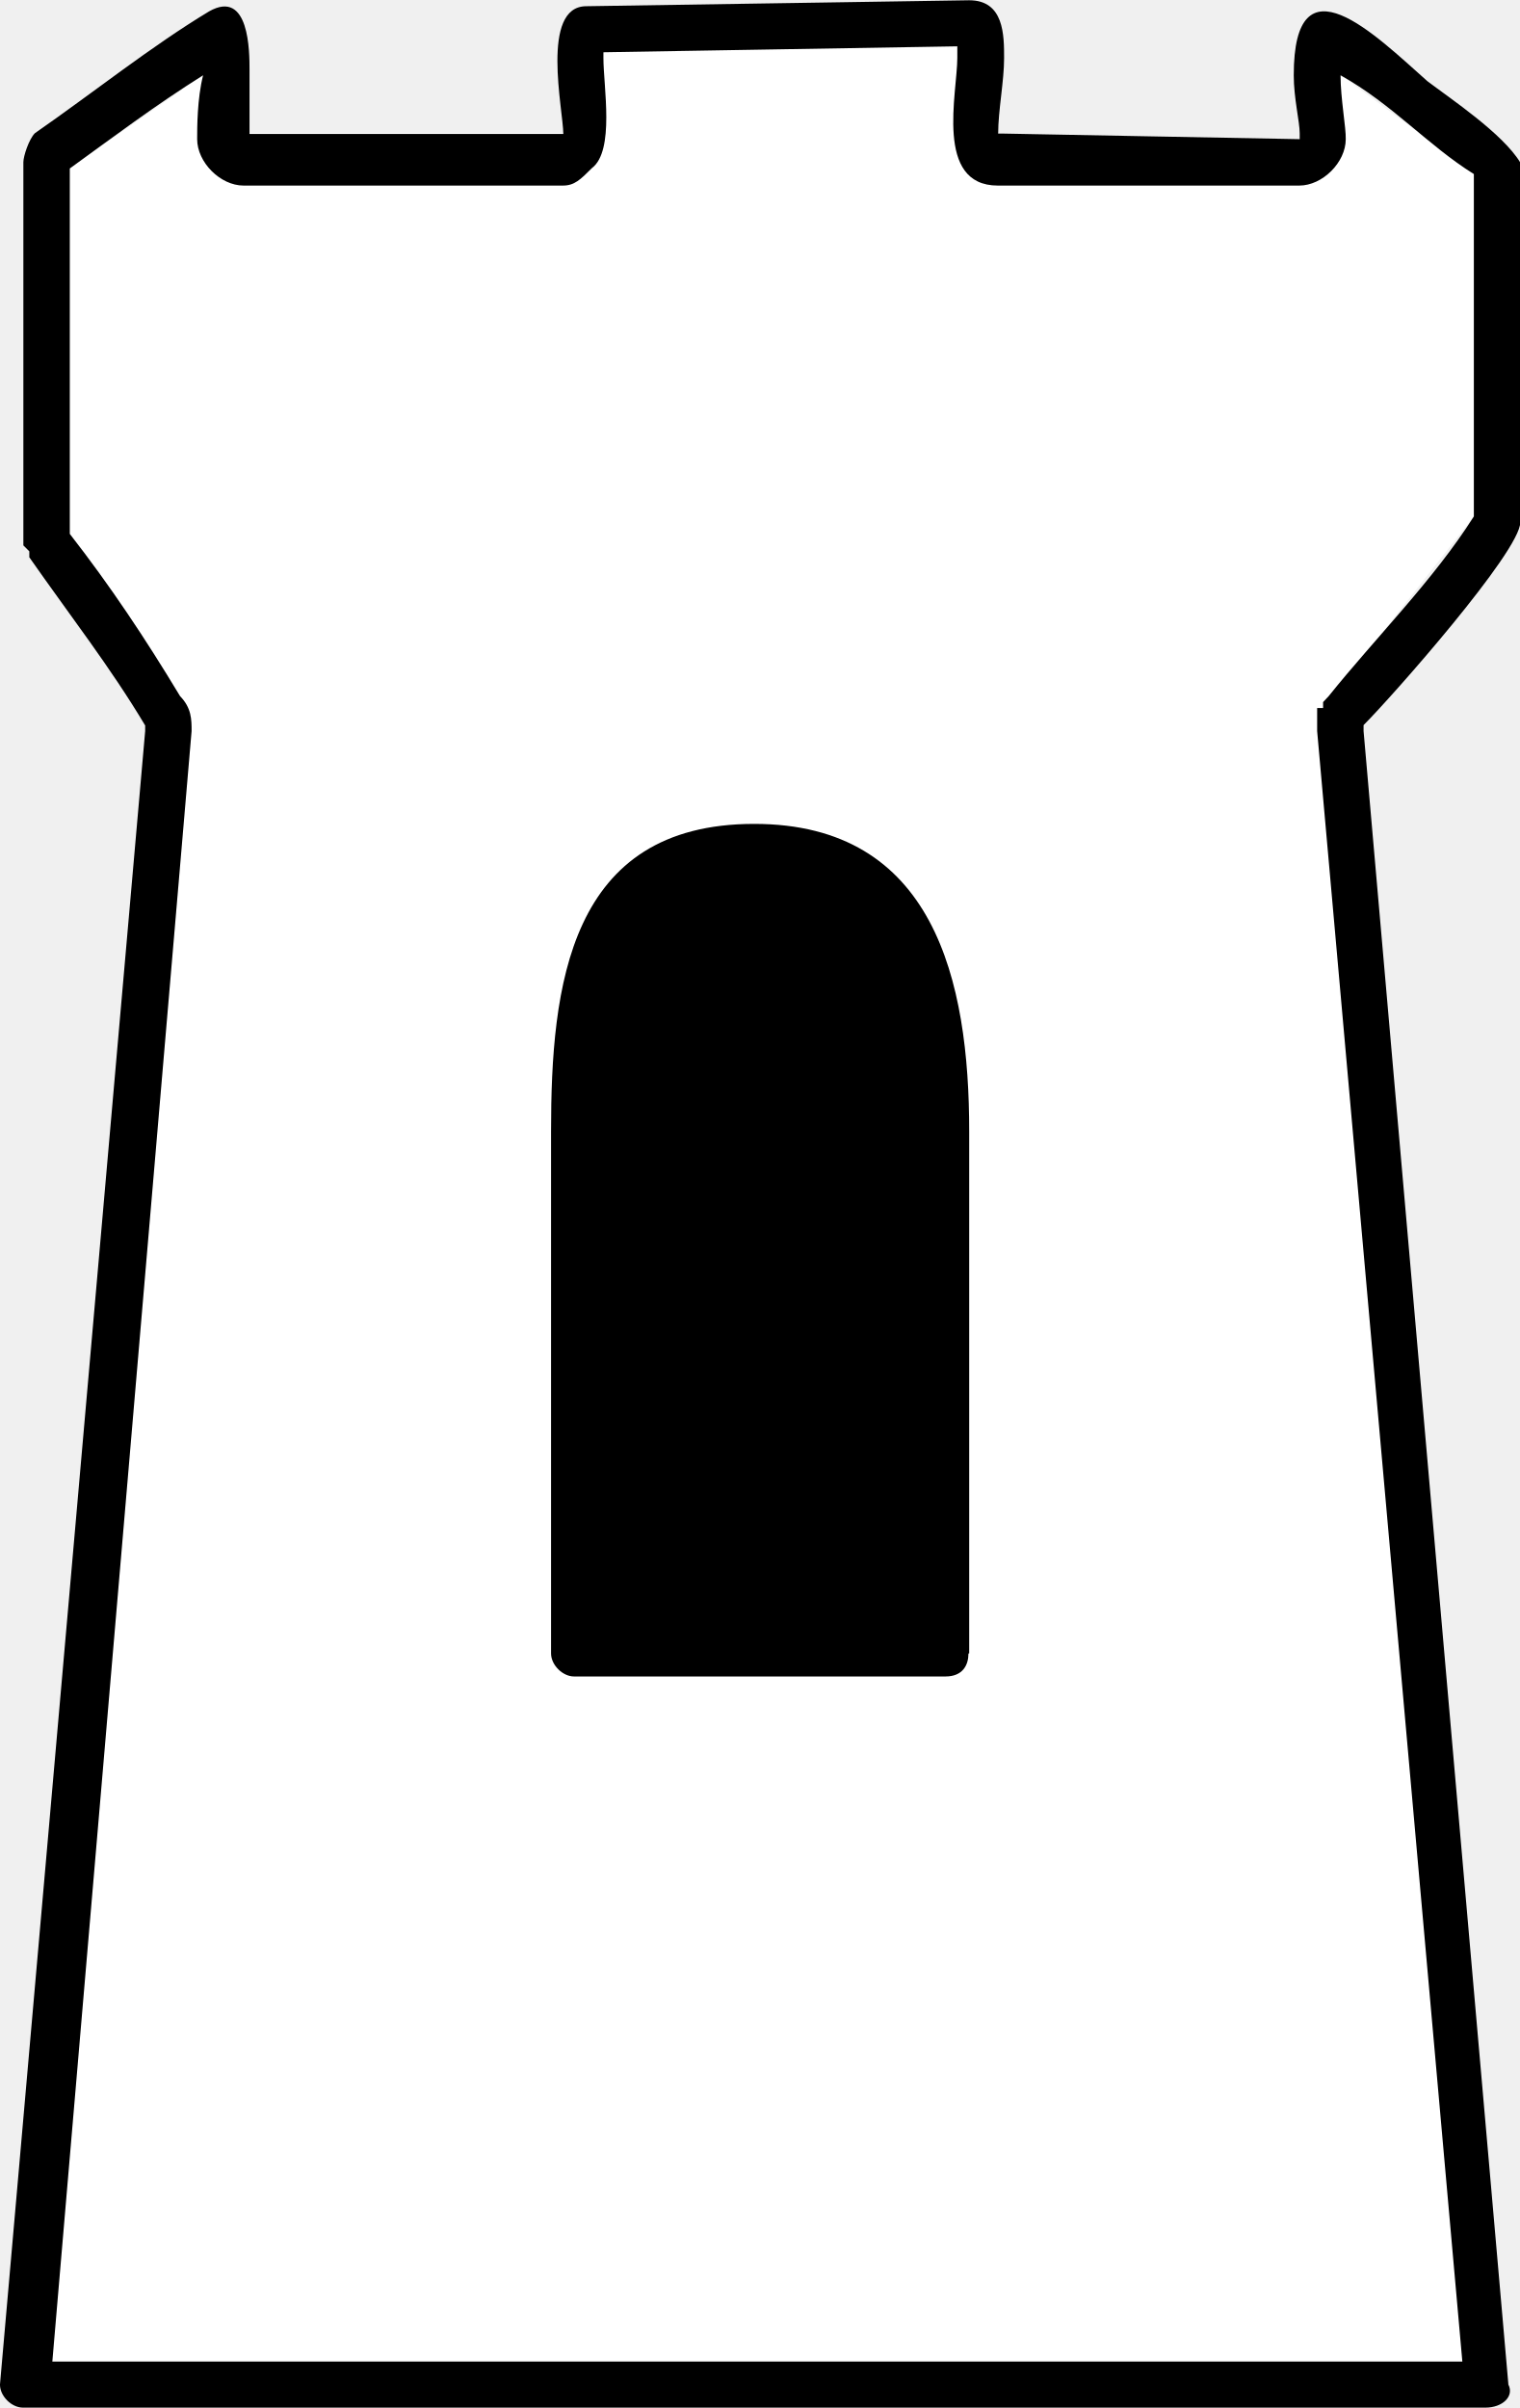
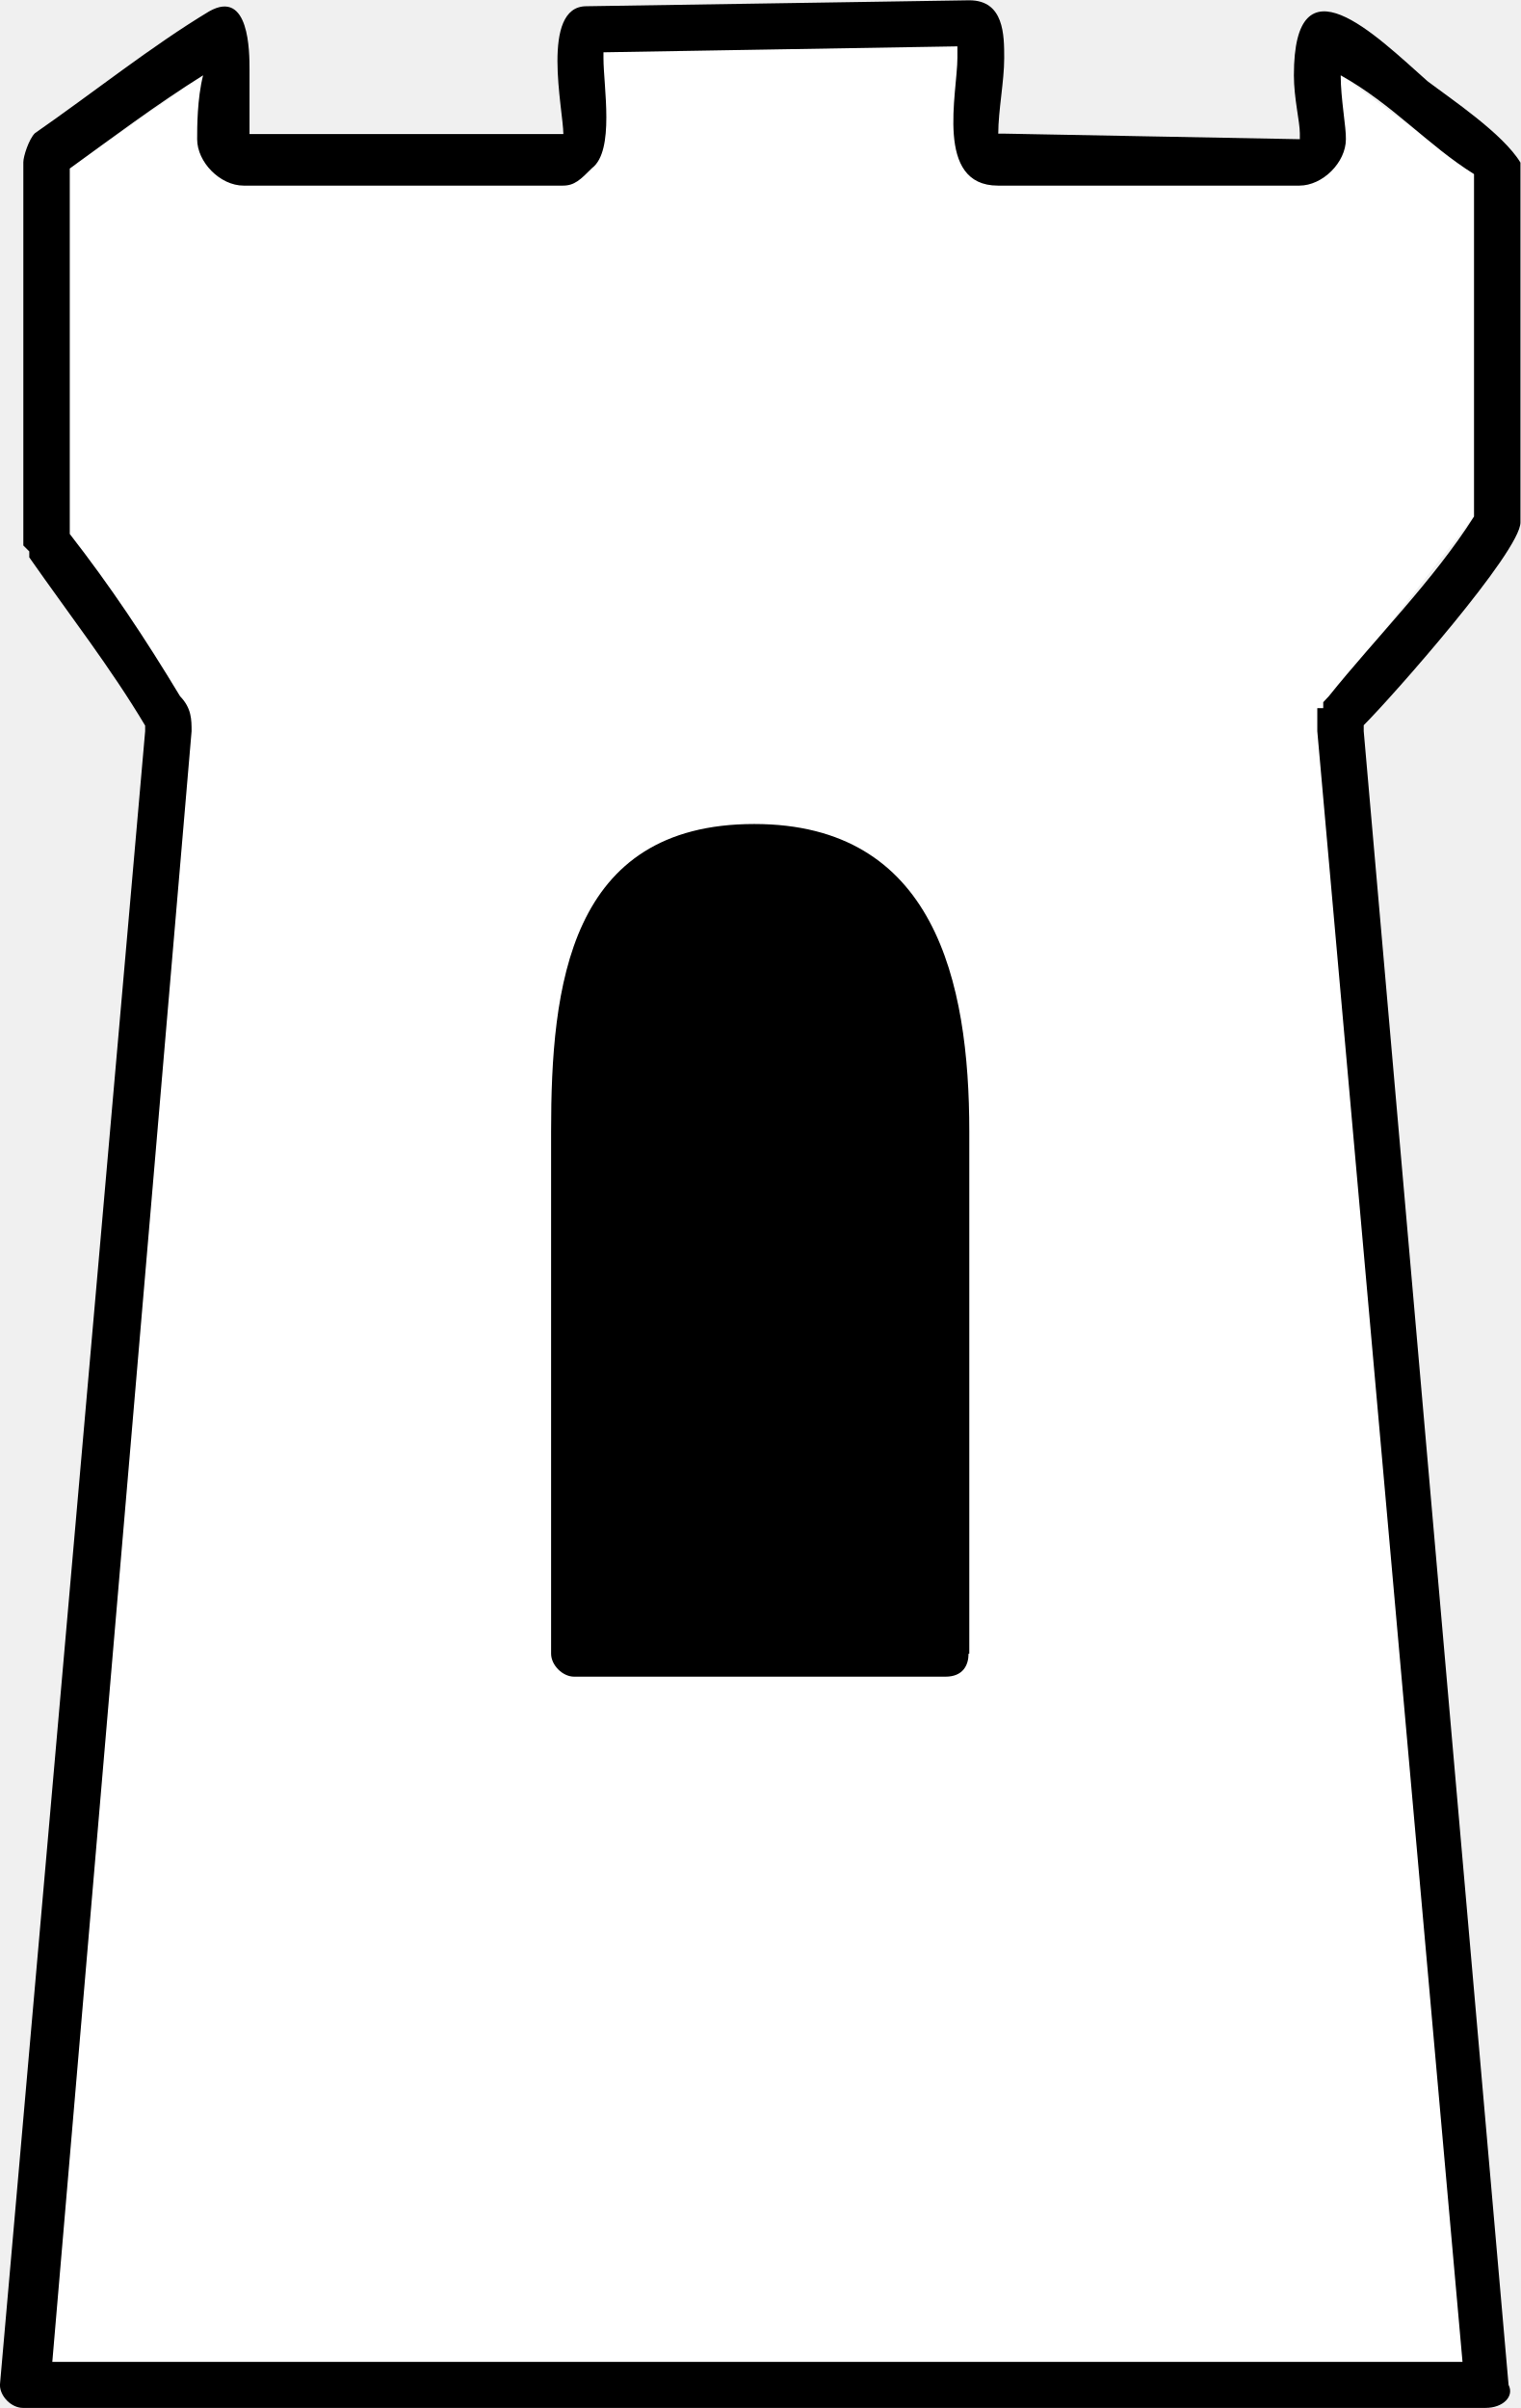
- <svg xmlns="http://www.w3.org/2000/svg" width="2.42mm" height="3.834mm" viewBox="0 0 2.42 3.834" version="1.1" id="svg5305">
+ <svg xmlns="http://www.w3.org/2000/svg" width="3.389mm" height="5.367mm" viewBox="0 0 3.389 5.367" version="1.1" id="svg5305">
  <defs id="defs5299" />
-   <g id="layer1" transform="translate(-164.71,-126.3804)">
-     <path style="fill:#ffffff;stroke:none;stroke-width:0.265px;stroke-linecap:butt;stroke-linejoin:miter;stroke-opacity:1;fill-opacity:1" d="m 164.793,130.14 0.222,-2.596 -0.194,-0.314 v -0.582 l 0.212,-0.148 0.074,0.092 h 0.499 l 0.065,-0.129 0.564,-0.009 0.065,0.139 0.48,0.009 0.065,-0.102 0.212,0.157 v 0.545 l -0.24,0.305 0.222,2.633 z" id="path815" />
-     <g style="fill:#000000;fill-opacity:1" id="g6828-9-2" transform="matrix(2.234581,0,0,2.234581,93.11559,-930.144)">
-       <g id="use6826-7-5" transform="matrix(0.2645833,0,0,0.2645833,31.9525,474.518)">
-         <path style="stroke:none" d="m 2.938,-2.016 v -1.406 C 2.938,-3.828 2.844,-4.25 2.359,-4.25 c -0.5,0 -0.547,0.438 -0.547,0.828 v 1.406 c 0,0.031 0.031,0.062 0.062,0.062 h 1 c 0.047,0 0.062,-0.031 0.062,-0.062 z m 1.359,-3.062 C 4.188,-4.906 4.031,-4.75 3.906,-4.594 L 3.891,-4.578 V -4.562 H 3.875 V -4.5 l 0.391,4.391 H 0.469 L 0.844,-4.5 c 0,-0.031 0,-0.062 -0.031,-0.094 C 0.719,-4.75 0.625,-4.891 0.516,-5.031 c 0,0 0,-1 0,-0.984 C 0.625,-6.094 0.75,-6.188 0.875,-6.266 0.859,-6.203 0.859,-6.125 0.859,-6.094 c 0,0.062 0.062,0.125 0.125,0.125 H 1.844 c 0.031,0 0.047,-0.016 0.078,-0.047 0.062,-0.047 0.031,-0.219 0.031,-0.297 V -6.328 L 2.906,-6.344 v 0.031 c 0,0.094 -0.062,0.344 0.109,0.344 h 0.812 c 0.062,0 0.125,-0.062 0.125,-0.125 C 3.953,-6.125 3.938,-6.203 3.938,-6.266 4.078,-6.188 4.172,-6.078 4.297,-6 Z M 0.719,-4.5 0.328,-0.047 c 0,0.031 0.031,0.062 0.062,0.062 h 3.938 c 0.047,0 0.078,-0.031 0.062,-0.062 L 4,-4.5 V -4.516 C 4.078,-4.594 4.422,-4.984 4.422,-5.062 v -0.953 c 0,0 0,-0.016 0,-0.016 C 4.375,-6.109 4.234,-6.203 4.172,-6.25 4.031,-6.375 3.812,-6.594 3.812,-6.266 c 0,0.062 0.016,0.125 0.016,0.156 V -6.094 L 3.031,-6.109 H 3.016 c 0,-0.062 0.016,-0.141 0.016,-0.203 0,-0.062 0,-0.156 -0.094,-0.156 l -1.031,0.016 c -0.125,0 -0.062,0.281 -0.062,0.344 H 1 C 1,-6.141 1,-6.219 1,-6.281 1,-6.328 1,-6.5 0.891,-6.438 c -0.156,0.094 -0.312,0.219 -0.469,0.328 -0.016,0.016 -0.031,0.062 -0.031,0.078 V -5 l 0.016,0.016 v 0.016 c 0.109,0.156 0.219,0.297 0.312,0.453 z m 0,0" id="path13765-2-5" />
+   <g id="layer1" transform="translate(-164.226,-125.6136)">
+     <g id="g883" transform="matrix(1.4,0,0,1.4,-66.36809,-51.31891)">
+       <path id="path815" d="m 164.793,130.14 0.222,-2.596 -0.194,-0.314 v -0.582 l 0.212,-0.148 0.074,0.092 h 0.499 l 0.065,-0.129 0.564,-0.009 0.065,0.139 0.48,0.009 0.065,-0.102 0.212,0.157 v 0.545 l -0.24,0.305 0.222,2.633 z" style="fill:#ffffff;fill-opacity:1;stroke:none;stroke-width:0.265px;stroke-linecap:butt;stroke-linejoin:miter;stroke-opacity:1" />
+       <g transform="matrix(2.234581,0,0,2.234581,93.11559,-930.144)" id="g6828-9-2" style="fill:#000000;fill-opacity:1">
+         <g transform="matrix(0.2645833,0,0,0.2645833,31.9525,474.518)" id="use6826-7-5">
+           <path id="path13765-2-5" d="m 2.938,-2.016 v -1.406 C 2.938,-3.828 2.844,-4.25 2.359,-4.25 c -0.5,0 -0.547,0.438 -0.547,0.828 v 1.406 c 0,0.031 0.031,0.062 0.062,0.062 h 1 c 0.047,0 0.062,-0.031 0.062,-0.062 z m 1.359,-3.062 C 4.188,-4.906 4.031,-4.75 3.906,-4.594 L 3.891,-4.578 V -4.562 H 3.875 V -4.5 l 0.391,4.391 H 0.469 L 0.844,-4.5 c 0,-0.031 0,-0.062 -0.031,-0.094 C 0.719,-4.75 0.625,-4.891 0.516,-5.031 c 0,0 0,-1 0,-0.984 C 0.625,-6.094 0.75,-6.188 0.875,-6.266 0.859,-6.203 0.859,-6.125 0.859,-6.094 c 0,0.062 0.062,0.125 0.125,0.125 H 1.844 c 0.031,0 0.047,-0.016 0.078,-0.047 0.062,-0.047 0.031,-0.219 0.031,-0.297 V -6.328 L 2.906,-6.344 v 0.031 c 0,0.094 -0.062,0.344 0.109,0.344 h 0.812 c 0.062,0 0.125,-0.062 0.125,-0.125 C 3.953,-6.125 3.938,-6.203 3.938,-6.266 4.078,-6.188 4.172,-6.078 4.297,-6 Z M 0.719,-4.5 0.328,-0.047 c 0,0.031 0.031,0.062 0.062,0.062 h 3.938 c 0.047,0 0.078,-0.031 0.062,-0.062 L 4,-4.5 V -4.516 C 4.078,-4.594 4.422,-4.984 4.422,-5.062 v -0.953 c 0,0 0,-0.016 0,-0.016 C 4.375,-6.109 4.234,-6.203 4.172,-6.25 4.031,-6.375 3.812,-6.594 3.812,-6.266 c 0,0.062 0.016,0.125 0.016,0.156 V -6.094 L 3.031,-6.109 H 3.016 c 0,-0.062 0.016,-0.141 0.016,-0.203 0,-0.062 0,-0.156 -0.094,-0.156 l -1.031,0.016 c -0.125,0 -0.062,0.281 -0.062,0.344 H 1 C 1,-6.141 1,-6.219 1,-6.281 1,-6.328 1,-6.5 0.891,-6.438 c -0.156,0.094 -0.312,0.219 -0.469,0.328 -0.016,0.016 -0.031,0.062 -0.031,0.078 V -5 l 0.016,0.016 v 0.016 c 0.109,0.156 0.219,0.297 0.312,0.453 z m 0,0" style="stroke:none" />
+         </g>
      </g>
    </g>
  </g>
</svg>
